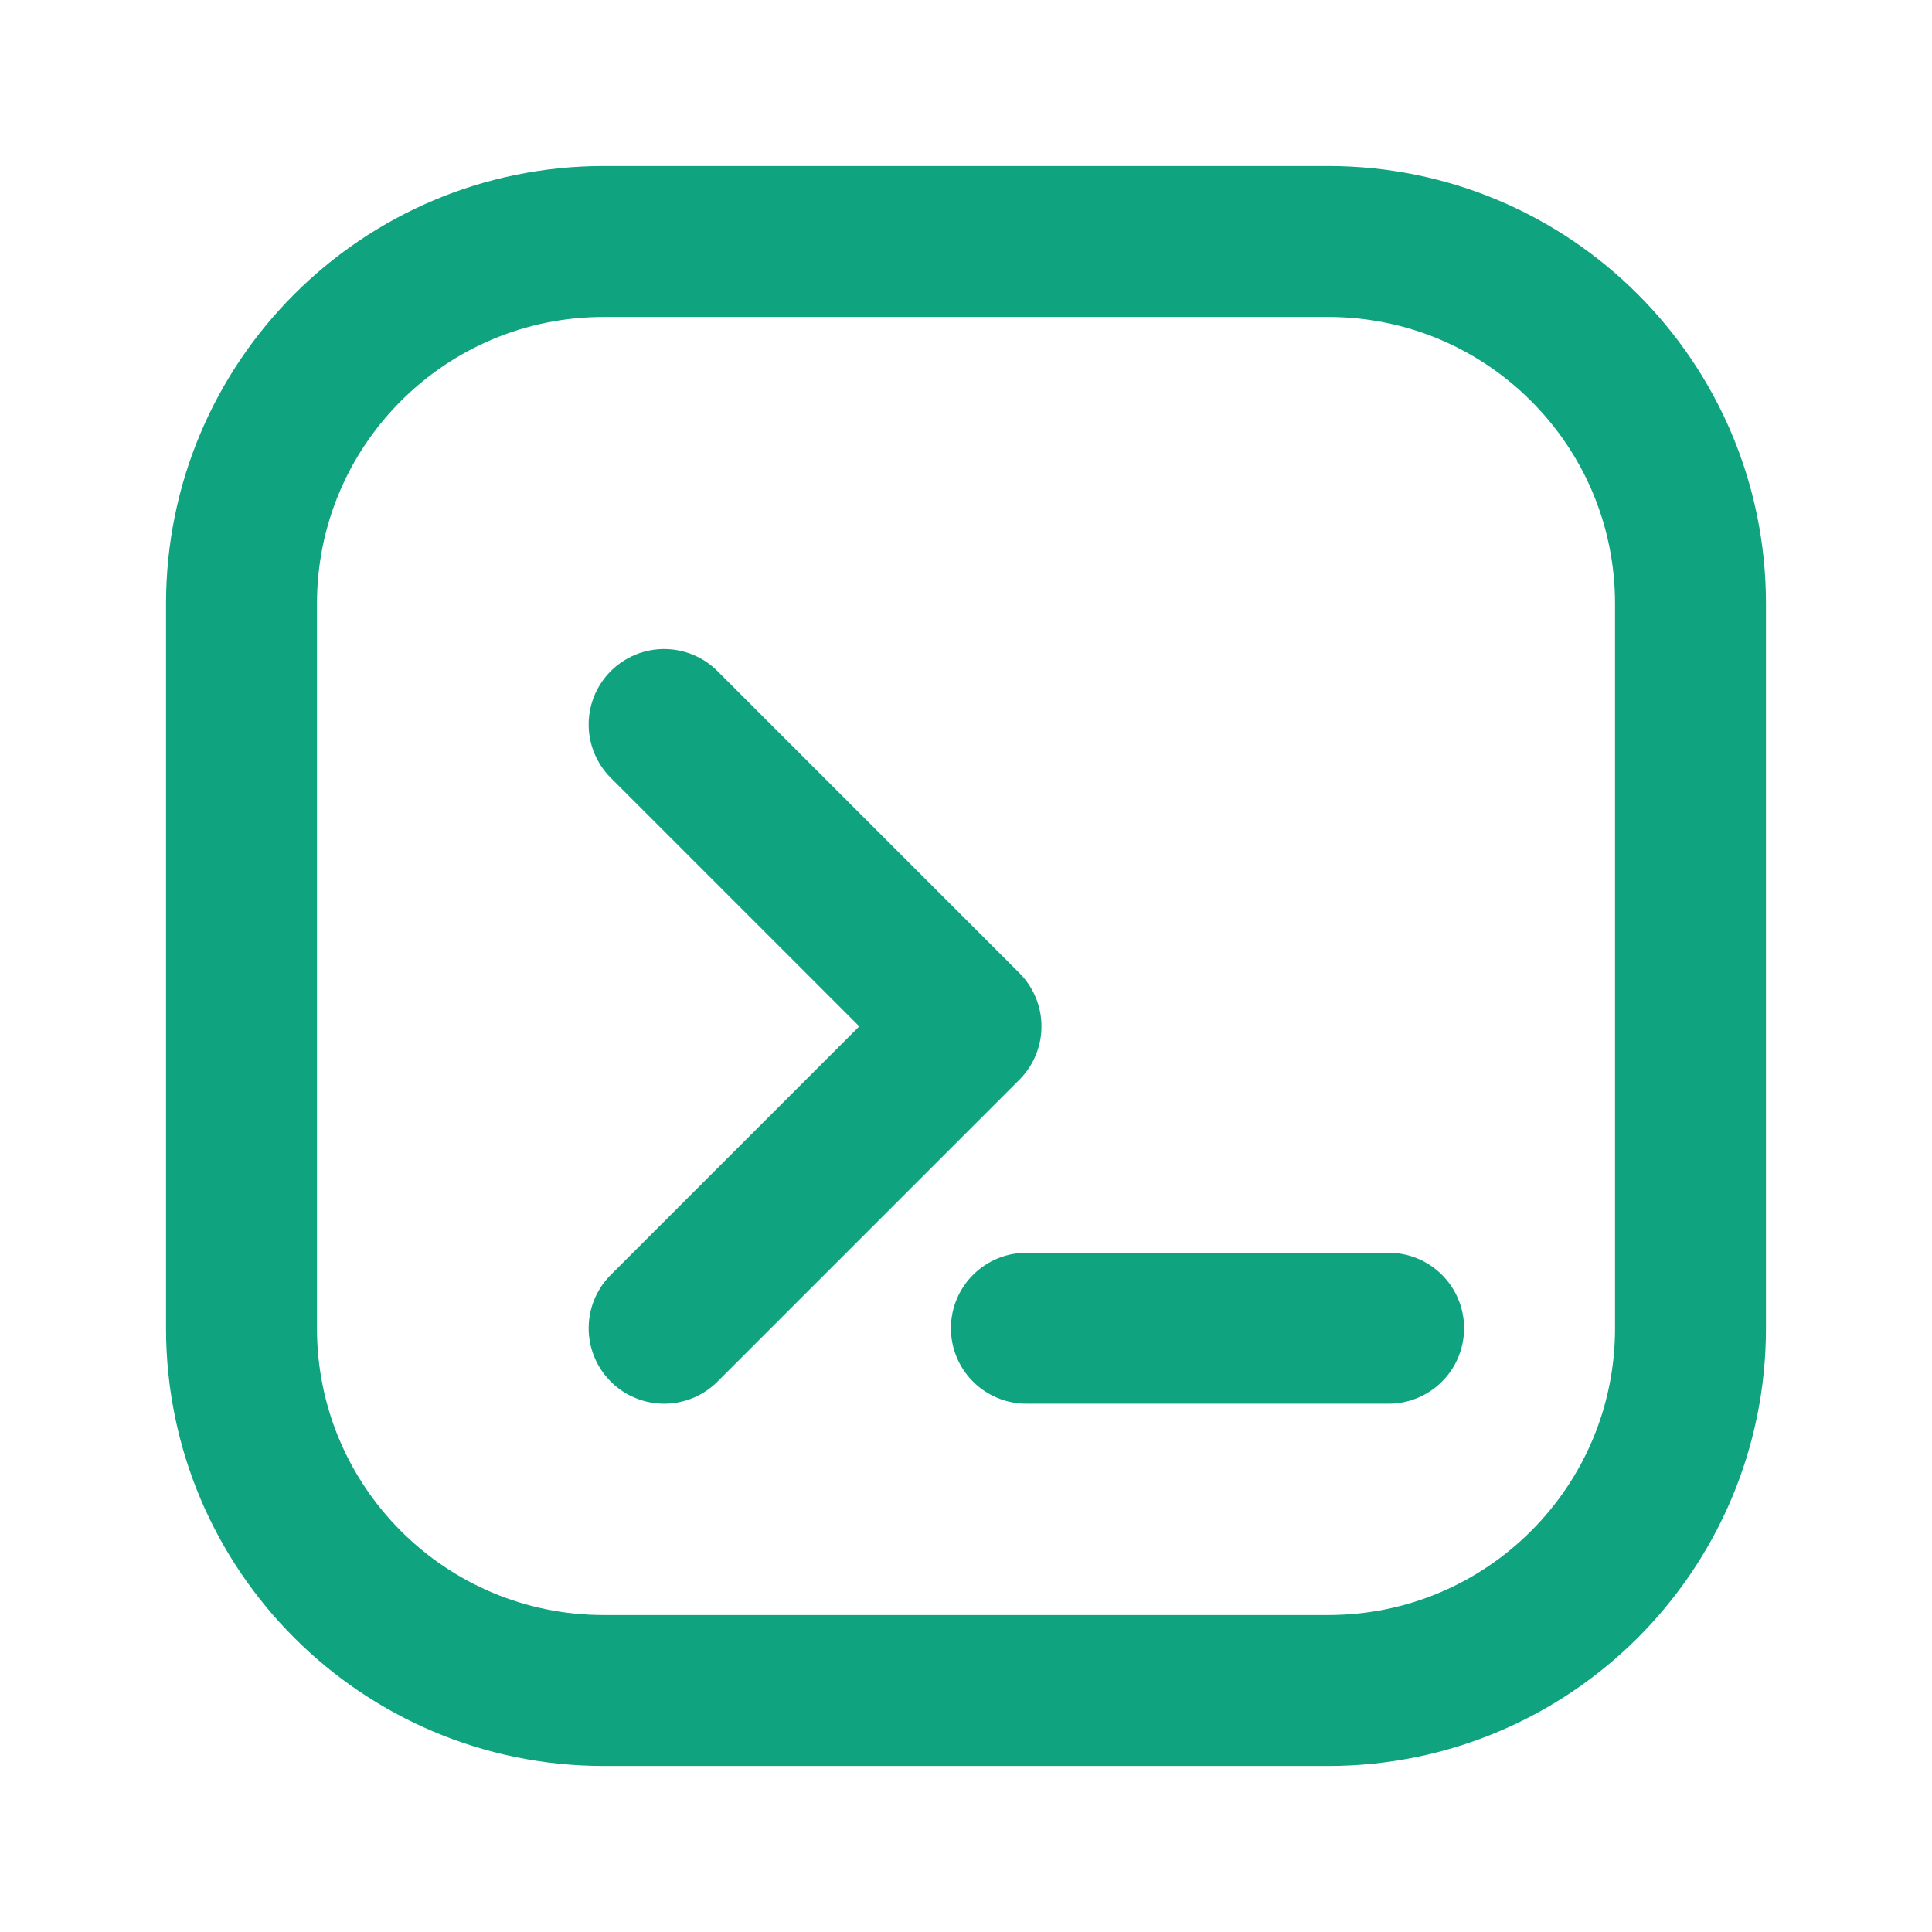
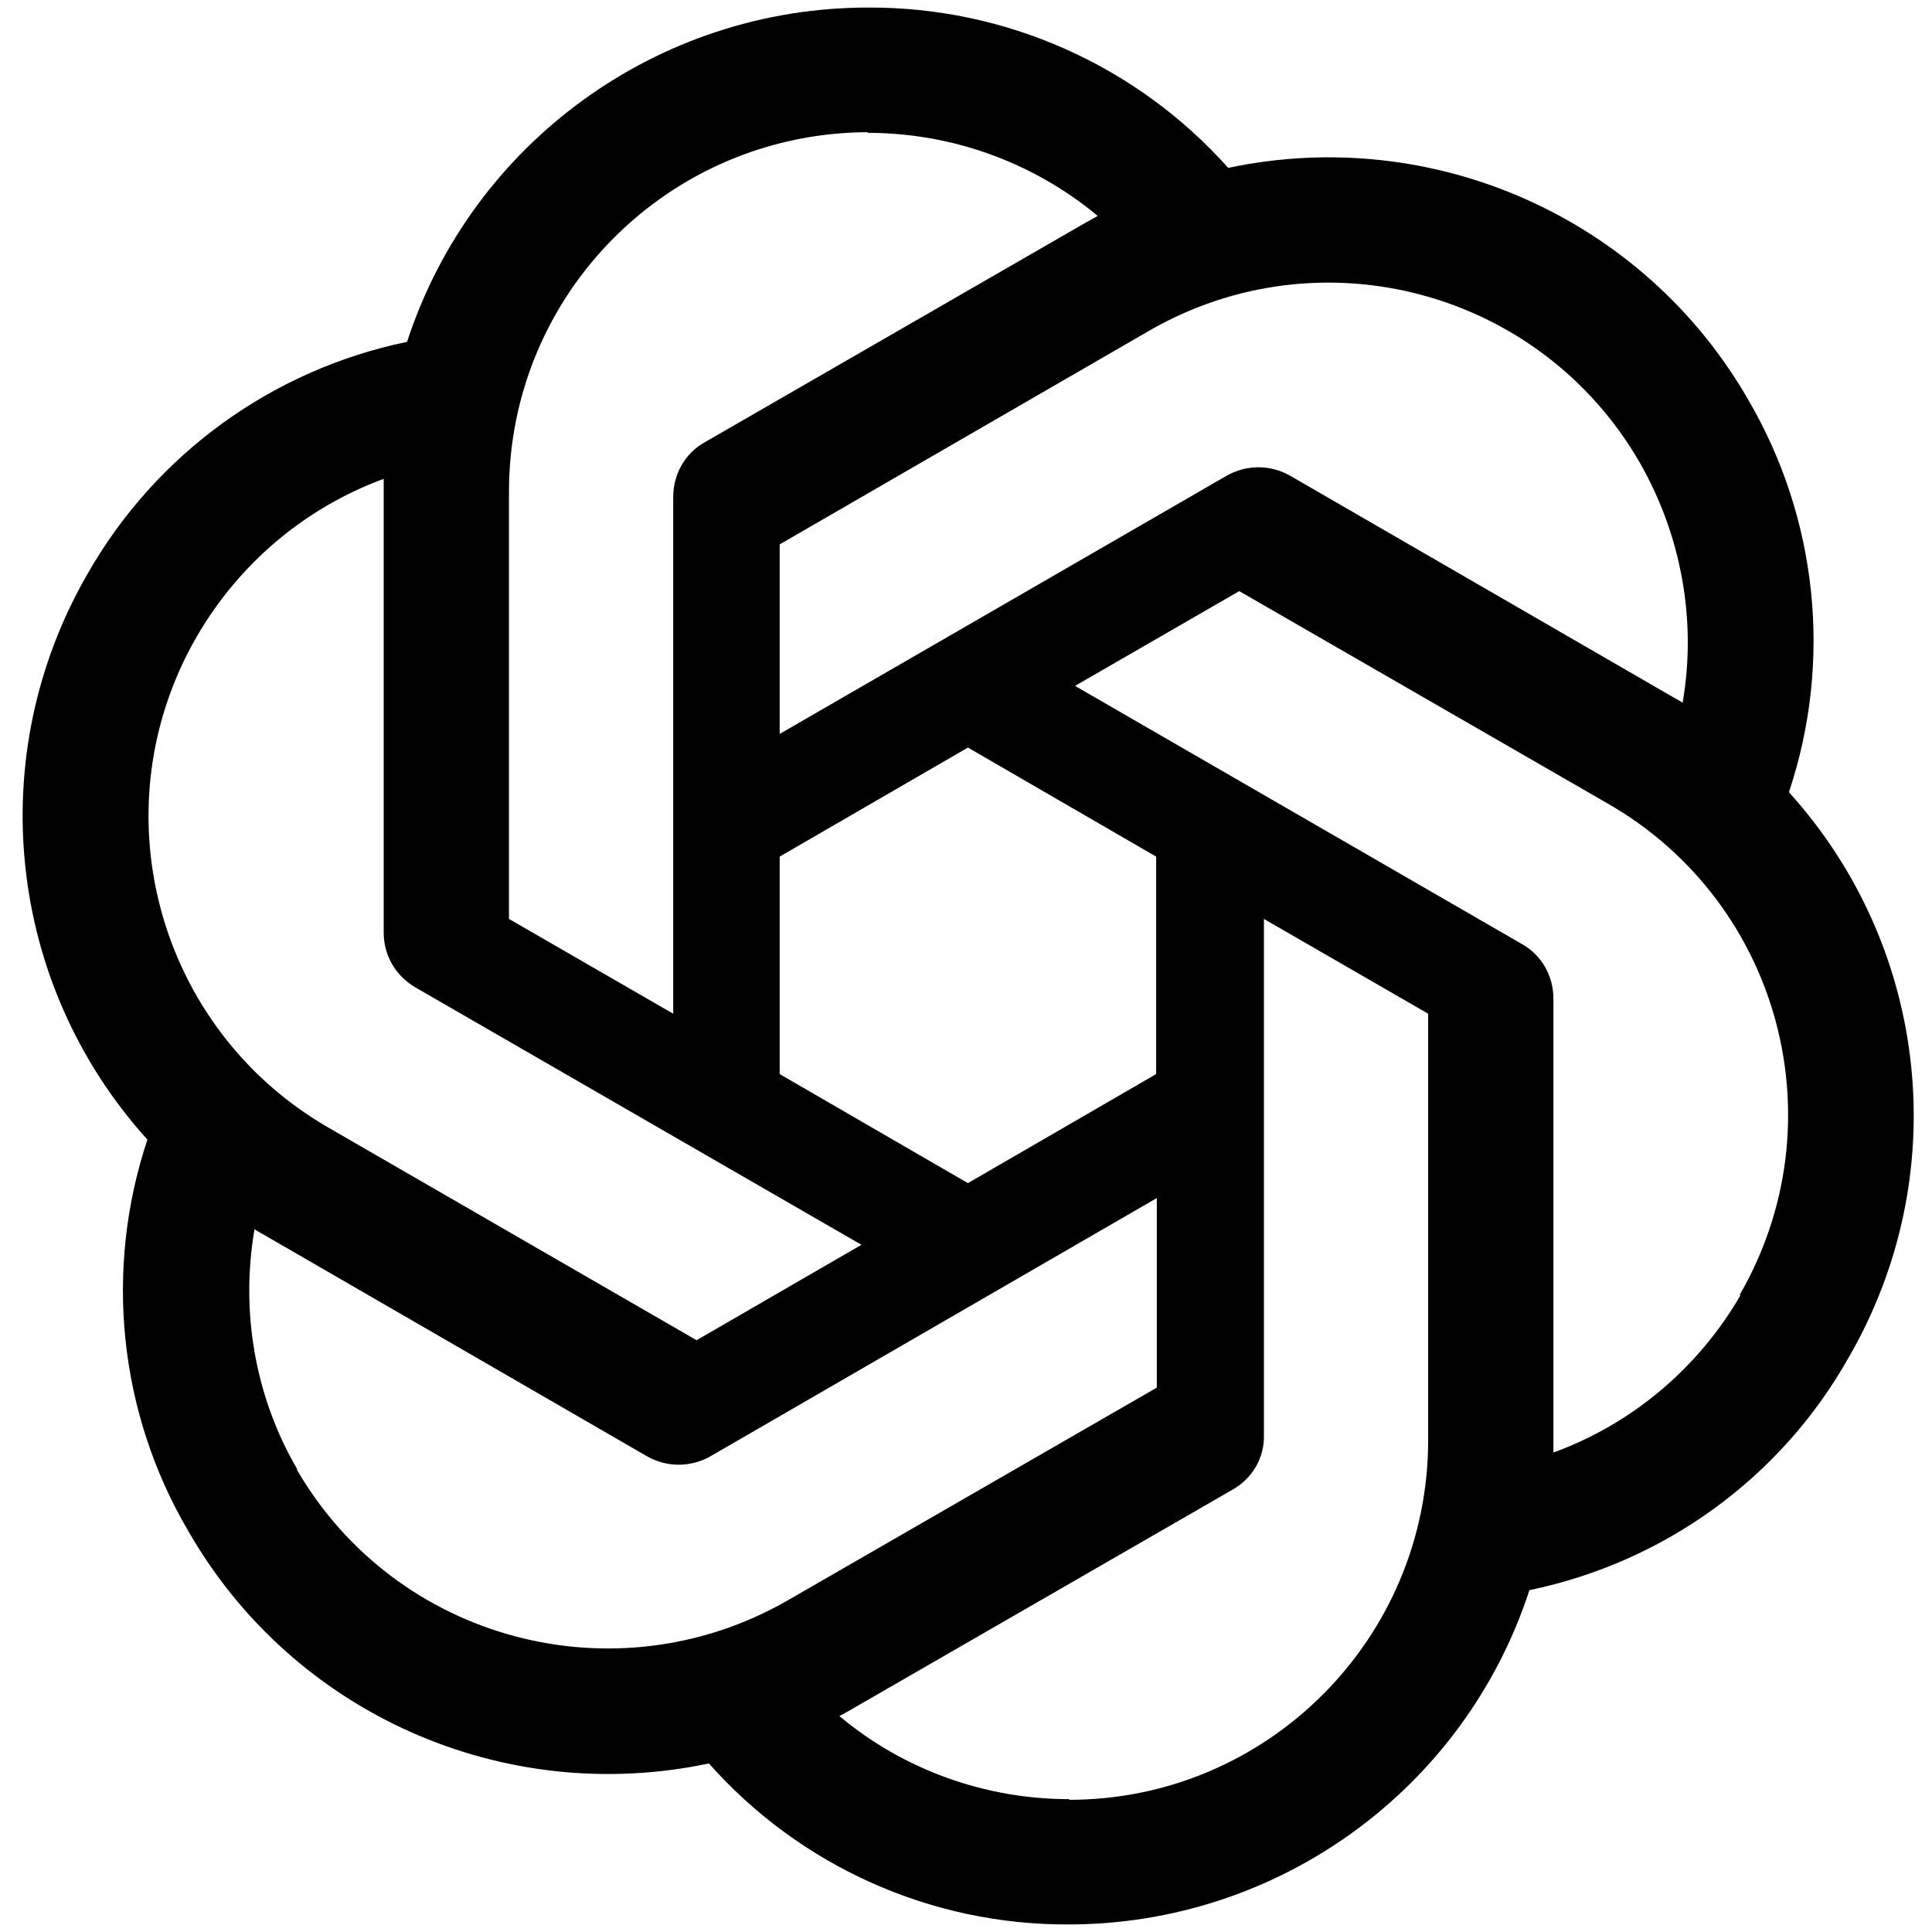
- <svg xmlns="http://www.w3.org/2000/svg" viewBox="0 0 32 32" fill="none">
-   <rect x="4" y="4" width="24" height="24" rx="6" stroke="#10A37F" stroke-width="2.5" />
-   <path d="M11 12 L16 17 L11 22" stroke="#10A37F" stroke-width="2.5" stroke-linecap="round" stroke-linejoin="round" />
-   <line x1="17" y1="22" x2="23" y2="22" stroke="#10A37F" stroke-width="2.5" stroke-linecap="round" />
+ <svg xmlns="http://www.w3.org/2000/svg" viewBox="0 0 512 512" fill-rule="evenodd" clip-rule="evenodd" stroke-linejoin="round" stroke-miterlimit="2">
+   <path d="M474.123 209.81c11.525-34.577 7.569-72.423-10.838-103.904-27.696-48.168-83.433-72.94-137.794-61.414a127.14 127.14 0 00-95.475-42.49c-55.564 0-104.936 35.781-122.139 88.593-35.781 7.397-66.574 29.76-84.637 61.414-27.868 48.167-21.503 108.72 15.826 150.007-11.525 34.578-7.569 72.424 10.838 103.733 27.696 48.34 83.433 73.111 137.966 61.585 24.084 27.18 58.833 42.835 95.303 42.663 55.564 0 104.936-35.782 122.139-88.594 35.782-7.397 66.574-29.76 84.465-61.413 28.04-48.168 21.676-108.722-15.654-150.008v-.172zm-39.567-87.218c11.01 19.267 15.139 41.803 11.354 63.65-.688-.516-2.064-1.204-2.924-1.72l-101.152-58.49a16.965 16.965 0 00-16.687 0L206.621 194.5v-50.232l97.883-56.597c45.587-26.32 103.732-10.666 130.052 34.921zm-227.935 104.42l49.888-28.9 49.887 28.9v57.63l-49.887 28.9-49.888-28.9v-57.63zm23.223-191.81c22.364 0 43.867 7.742 61.07 22.02-.688.344-2.064 1.204-3.097 1.72L186.666 117.26c-5.161 2.925-8.258 8.43-8.258 14.45v136.934l-43.523-25.116V130.333c0-52.64 42.491-95.13 95.131-95.302l-.172.172zM52.14 168.697c11.182-19.268 28.557-34.062 49.544-41.803V247.14c0 6.02 3.097 11.354 8.258 14.45l118.354 68.295-43.695 25.288-97.711-56.425c-45.415-26.32-61.07-84.465-34.75-130.052zm26.665 220.71c-11.182-19.095-15.139-41.802-11.354-63.65.688.516 2.064 1.204 2.924 1.72l101.152 58.49a16.965 16.965 0 0016.687 0l118.354-68.467v50.232l-97.883 56.425c-45.587 26.148-103.732 10.665-130.052-34.75h.172zm204.54 87.39c-22.192 0-43.867-7.741-60.898-22.02a62.439 62.439 0 003.097-1.72l101.152-58.317c5.16-2.924 8.429-8.43 8.257-14.45V243.527l43.523 25.116v113.022c0 52.64-42.663 95.303-95.131 95.303v-.172zM461.22 343.303c-11.182 19.267-28.729 34.061-49.544 41.63V264.687c0-6.021-3.097-11.526-8.257-14.45L284.893 181.77l43.523-25.116 97.883 56.424c45.587 26.32 61.07 84.466 34.75 130.053l.172.172z" fill-rule="nonzero" />
</svg>
